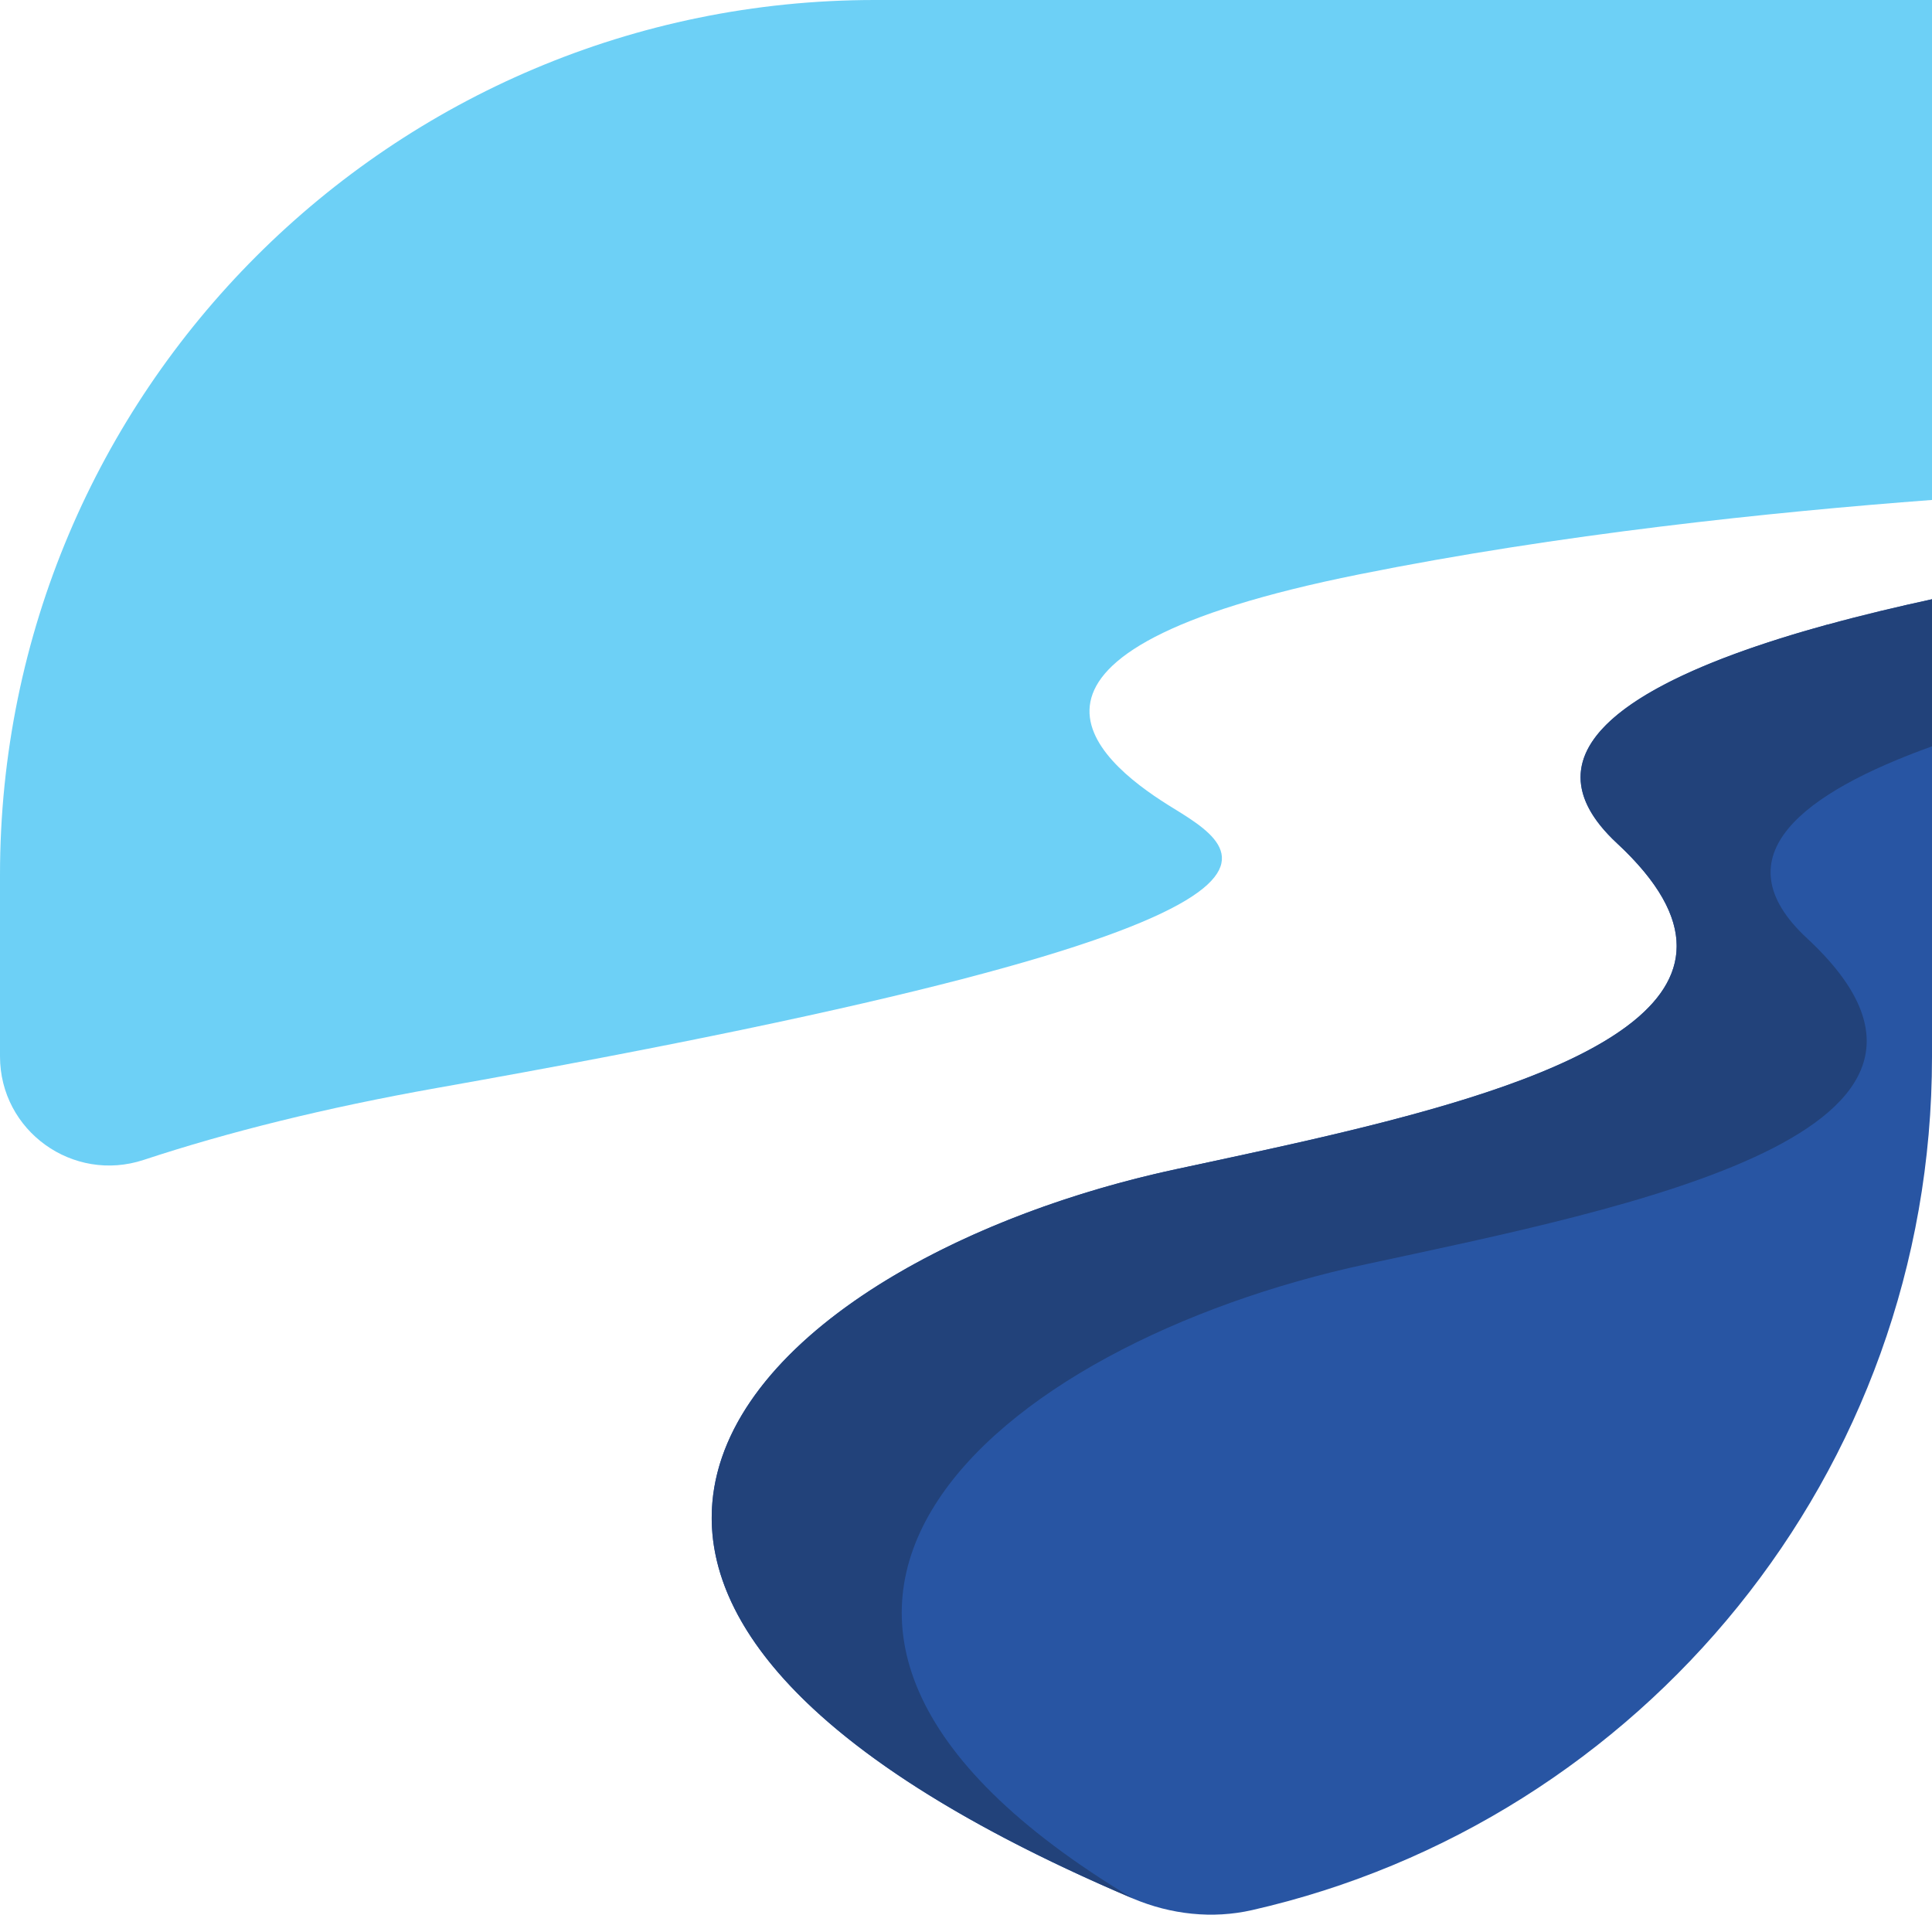
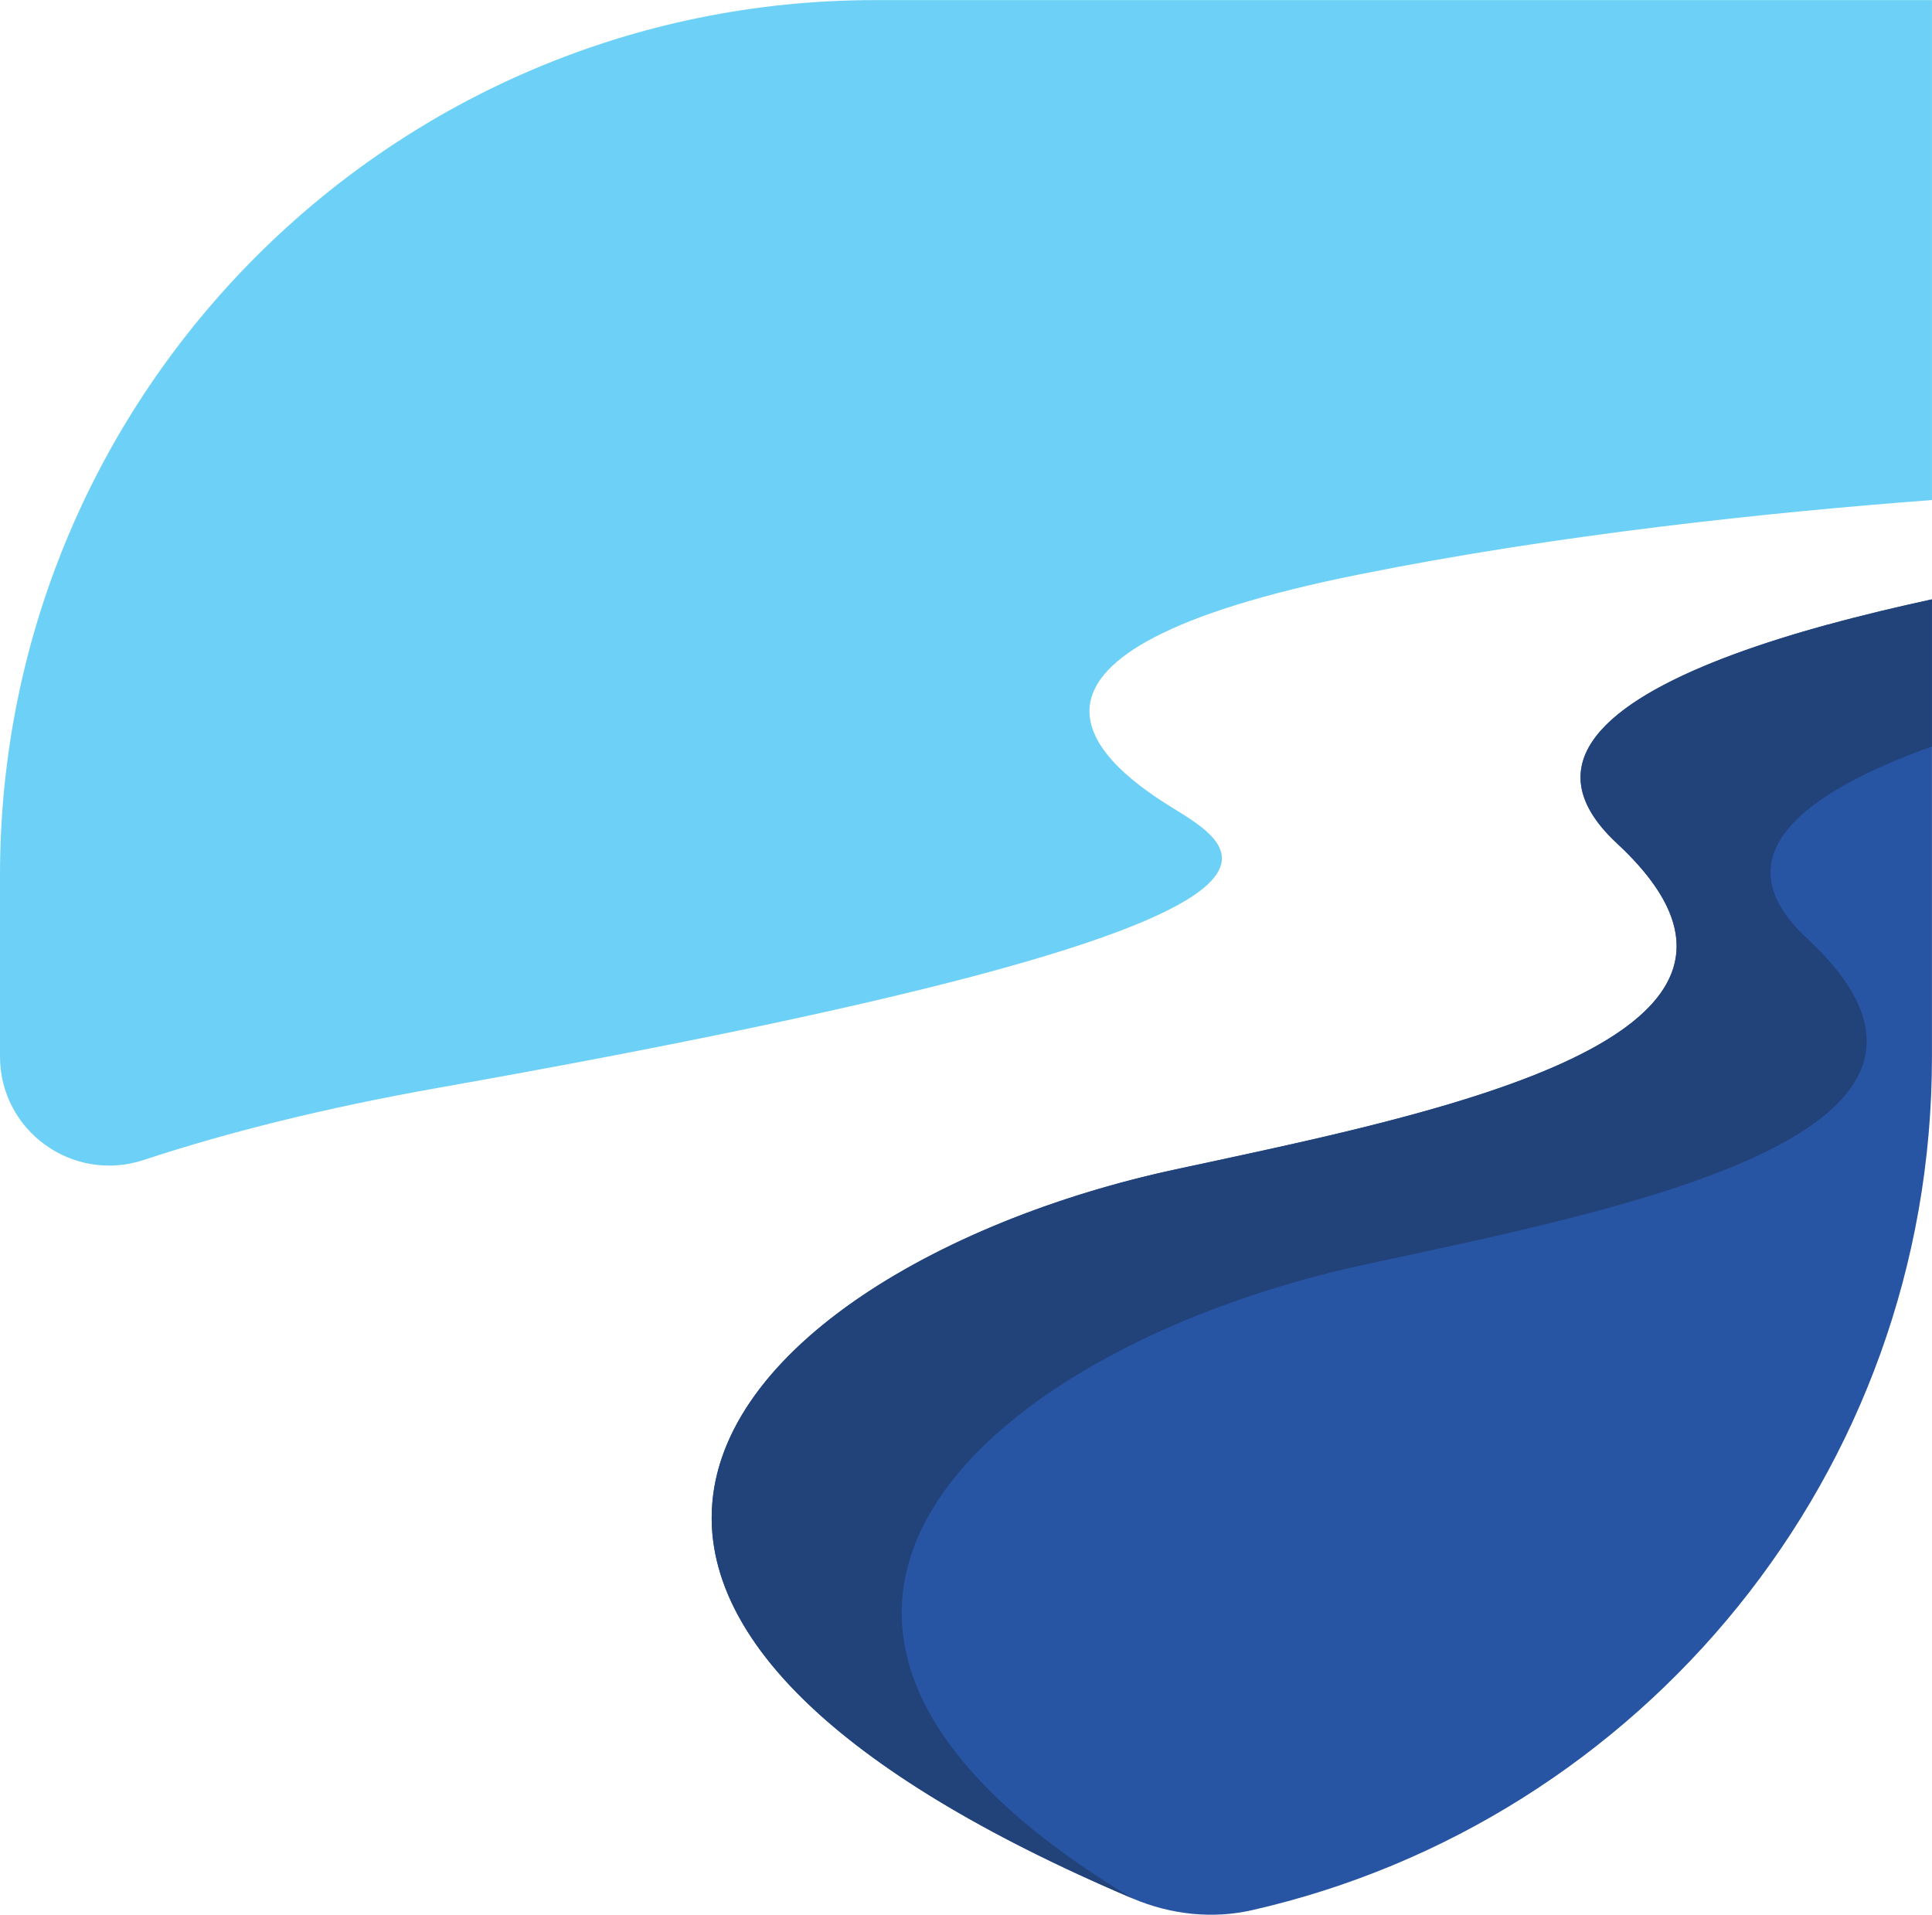
- <svg xmlns="http://www.w3.org/2000/svg" version="1.1" id="svg833" xml:space="preserve" width="1691.991" height="1676.808" viewBox="0 0 1691.991 1676.808">
-   <defs id="defs837" />
-   <g id="g841" transform="matrix(1.333333,0,0,-1.333333,-1.931474,3891.883)">
-     <g id="g843" transform="scale(0.1)">
-       <path d="m 7454.736,16719.72 c 1.2,-0.601 2.42,-1.101 3.66,-1.597 246.33,-103.902 519.92,-134.402 780.62,-75 2556.4,581.796 4465.4,2869.298 4465.4,5602.898 v 3007.1 c -224.7,-48.9 -457.7,-104 -684.4,-166.4 h -2.1 c -1114,-305.8 -2088.6,-780.1 -1382.4,-1436.5 1372,-1274.2 -1165,-1768.2 -2895.78,-2140.6 -2704.42,-580.4 -5107.18,-2737.7 -285,-4789.901" style="fill:#2855a3;fill-opacity:1;fill-rule:nonzero;stroke:none" id="path897" />
-       <path d="m 14.486,23442.221 v -1191.6 c 0,-489.5 478.8,-833.5 943.62,-680.1 551.9,182.2 1190.46,341.9 1927.21,472.7 6233.7,1104.6 5278.8,1560.2 4801.38,1858.7 -477.44,299.6 -1301.24,1001.7 1254.42,1514.5 1312.7,264.2 2712.7,409.8 3763.3,488.9 v 3283.8 H 5761.356 c -3173.91,0 -5746.87,-2573 -5746.87,-5746.9" style="fill:#6dd0f6;fill-opacity:1;fill-rule:nonzero;stroke:none" id="path899" />
-       <path d="m 12020.016,25086.721 c 275.9,78.9 684.4,166.4 684.4,166.4 -224.7,-48.9 -457.7,-104 -684.4,-166.4" style="fill:#c4c2c1;fill-opacity:1;fill-rule:nonzero;stroke:none" id="path901" />
-       <path d="m 7454.736,16719.72 c -2010.81,855.699 -2765.33,1729.801 -2765.55,2500.101 -0.31,1077 1473.85,1951.4 3050.55,2289.8 1385.18,298 3286.58,674 3287.58,1465.3 0.3,197.5 -117.8,420.9 -391.8,675.3 -166.2,154.5 -239.3,298.9 -239.4,433.4 -0.4,436.9 770,769.3 1621.8,1003.1 h 2.1 v 0 c 226.7,62.4 459.7,117.5 684.4,166.4 v 0 -966.3 c -840.5,-301.6 -1404.2,-719.8 -820.7,-1260.7 1372,-1274.2 -1165,-1768.2 -2895.8,-2140.6 -2430.84,-522.2 -4618.29,-2317.5 -1533.18,-4165.801" style="fill:#22427a;fill-opacity:1;fill-rule:nonzero;stroke:none" id="path903" />
-     </g>
-   </g>
+ <svg xmlns="http://www.w3.org/2000/svg" xml:space="preserve" width="1691.991" height="1676.808">
+   <path d="M7454.736 16719.72c1.2-.601 2.42-1.101 3.66-1.597 246.33-103.902 519.92-134.402 780.62-75 2556.4 581.796 4465.4 2869.298 4465.4 5602.898v3007.1c-224.7-48.9-457.7-104-684.4-166.4h-2.1c-1114-305.8-2088.6-780.1-1382.4-1436.5 1372-1274.2-1165-1768.2-2895.78-2140.6-2704.42-580.4-5107.18-2737.7-285-4789.901" style="fill:#2855a3;fill-opacity:1;fill-rule:nonzero;stroke:none" transform="matrix(.13333 0 0 -.13333 -1.931 3891.883)" />
+   <path d="M14.486 23442.221v-1191.6c0-489.5 478.8-833.5 943.62-680.1 551.9 182.2 1190.46 341.9 1927.21 472.7 6233.7 1104.6 5278.8 1560.2 4801.38 1858.7-477.44 299.6-1301.24 1001.7 1254.42 1514.5 1312.7 264.2 2712.7 409.8 3763.3 488.9v3283.8h-6943.06c-3173.91 0-5746.87-2573-5746.87-5746.9" style="fill:#6dd0f6;fill-opacity:1;fill-rule:nonzero;stroke:none" transform="matrix(.13333 0 0 -.13333 -1.931 3891.883)" />
+   <path d="M12020.016 25086.721c275.9 78.9 684.4 166.4 684.4 166.4-224.7-48.9-457.7-104-684.4-166.4" style="fill:#c4c2c1;fill-opacity:1;fill-rule:nonzero;stroke:none" transform="matrix(.13333 0 0 -.13333 -1.931 3891.883)" />
+   <path d="M7454.736 16719.72c-2010.81 855.699-2765.33 1729.801-2765.55 2500.101-.31 1077 1473.85 1951.4 3050.55 2289.8 1385.18 298 3286.58 674 3287.58 1465.3.3 197.5-117.8 420.9-391.8 675.3-166.2 154.5-239.3 298.9-239.4 433.4-.4 436.9 770 769.3 1621.8 1003.1h2.1c226.7 62.4 459.7 117.5 684.4 166.4v-966.3c-840.5-301.6-1404.2-719.8-820.7-1260.7 1372-1274.2-1165-1768.2-2895.8-2140.6-2430.84-522.2-4618.29-2317.5-1533.18-4165.801" style="fill:#22427a;fill-opacity:1;fill-rule:nonzero;stroke:none" transform="matrix(.13333 0 0 -.13333 -1.931 3891.883)" />
</svg>
